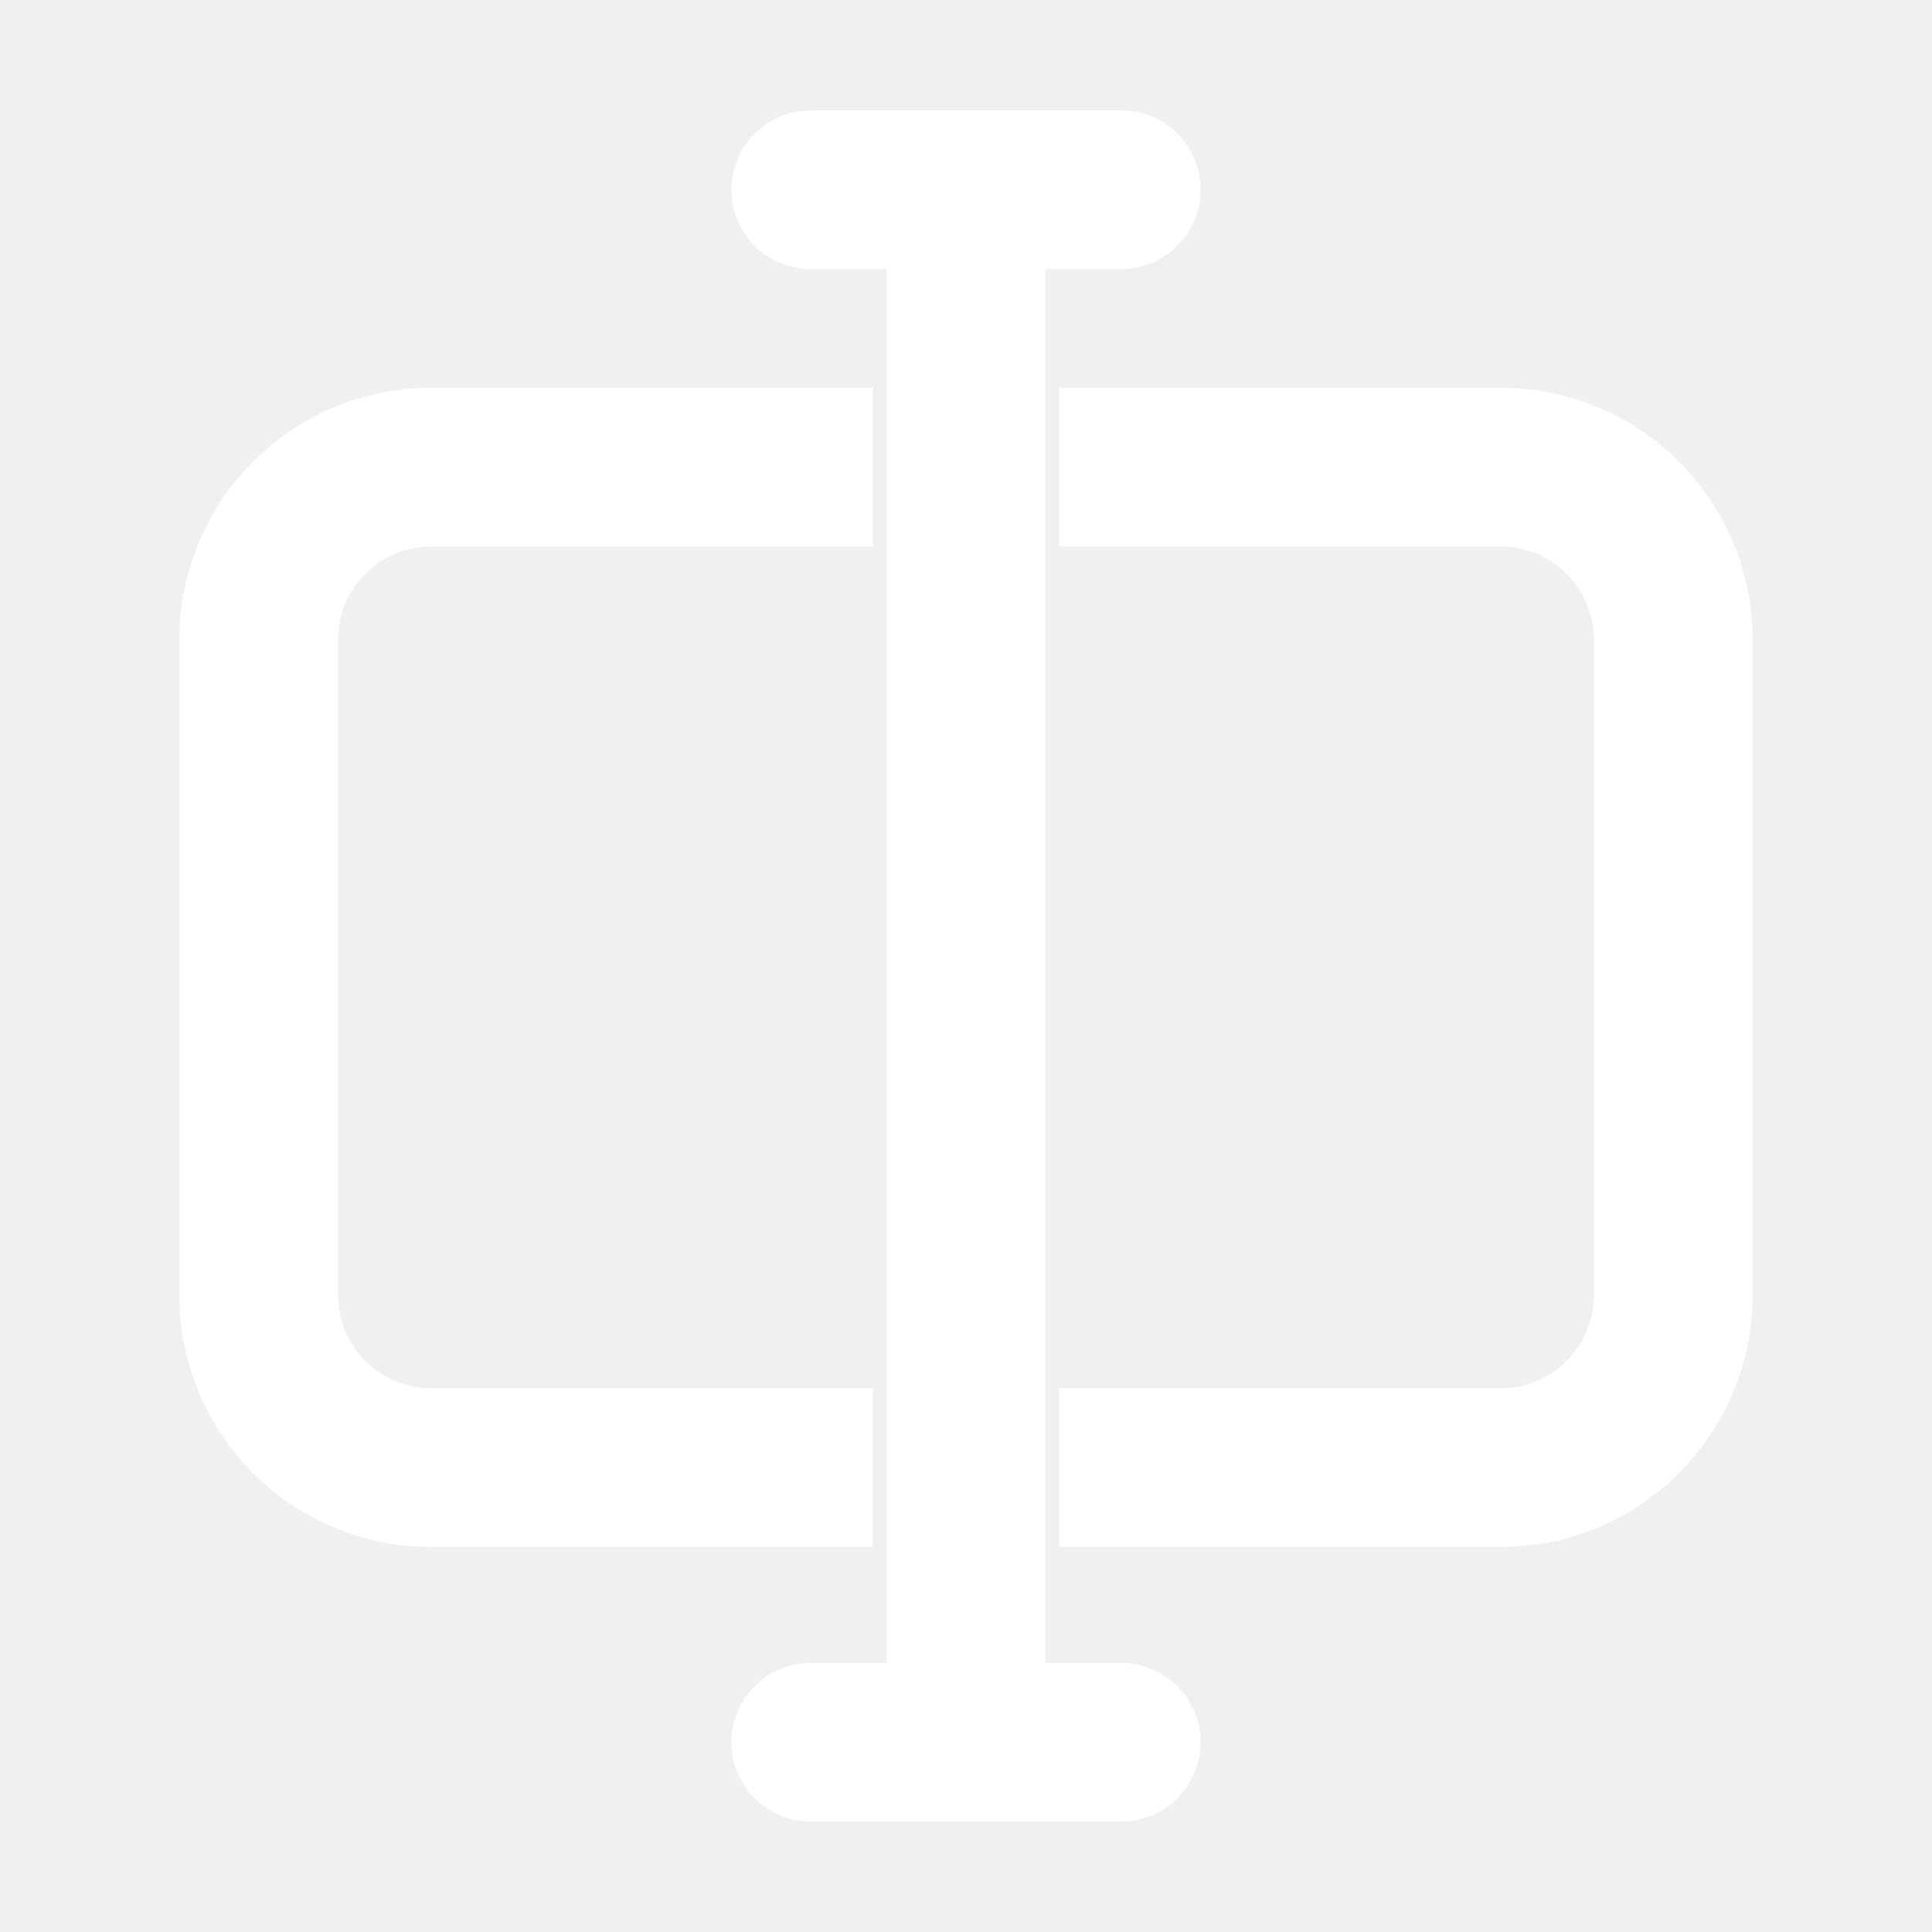
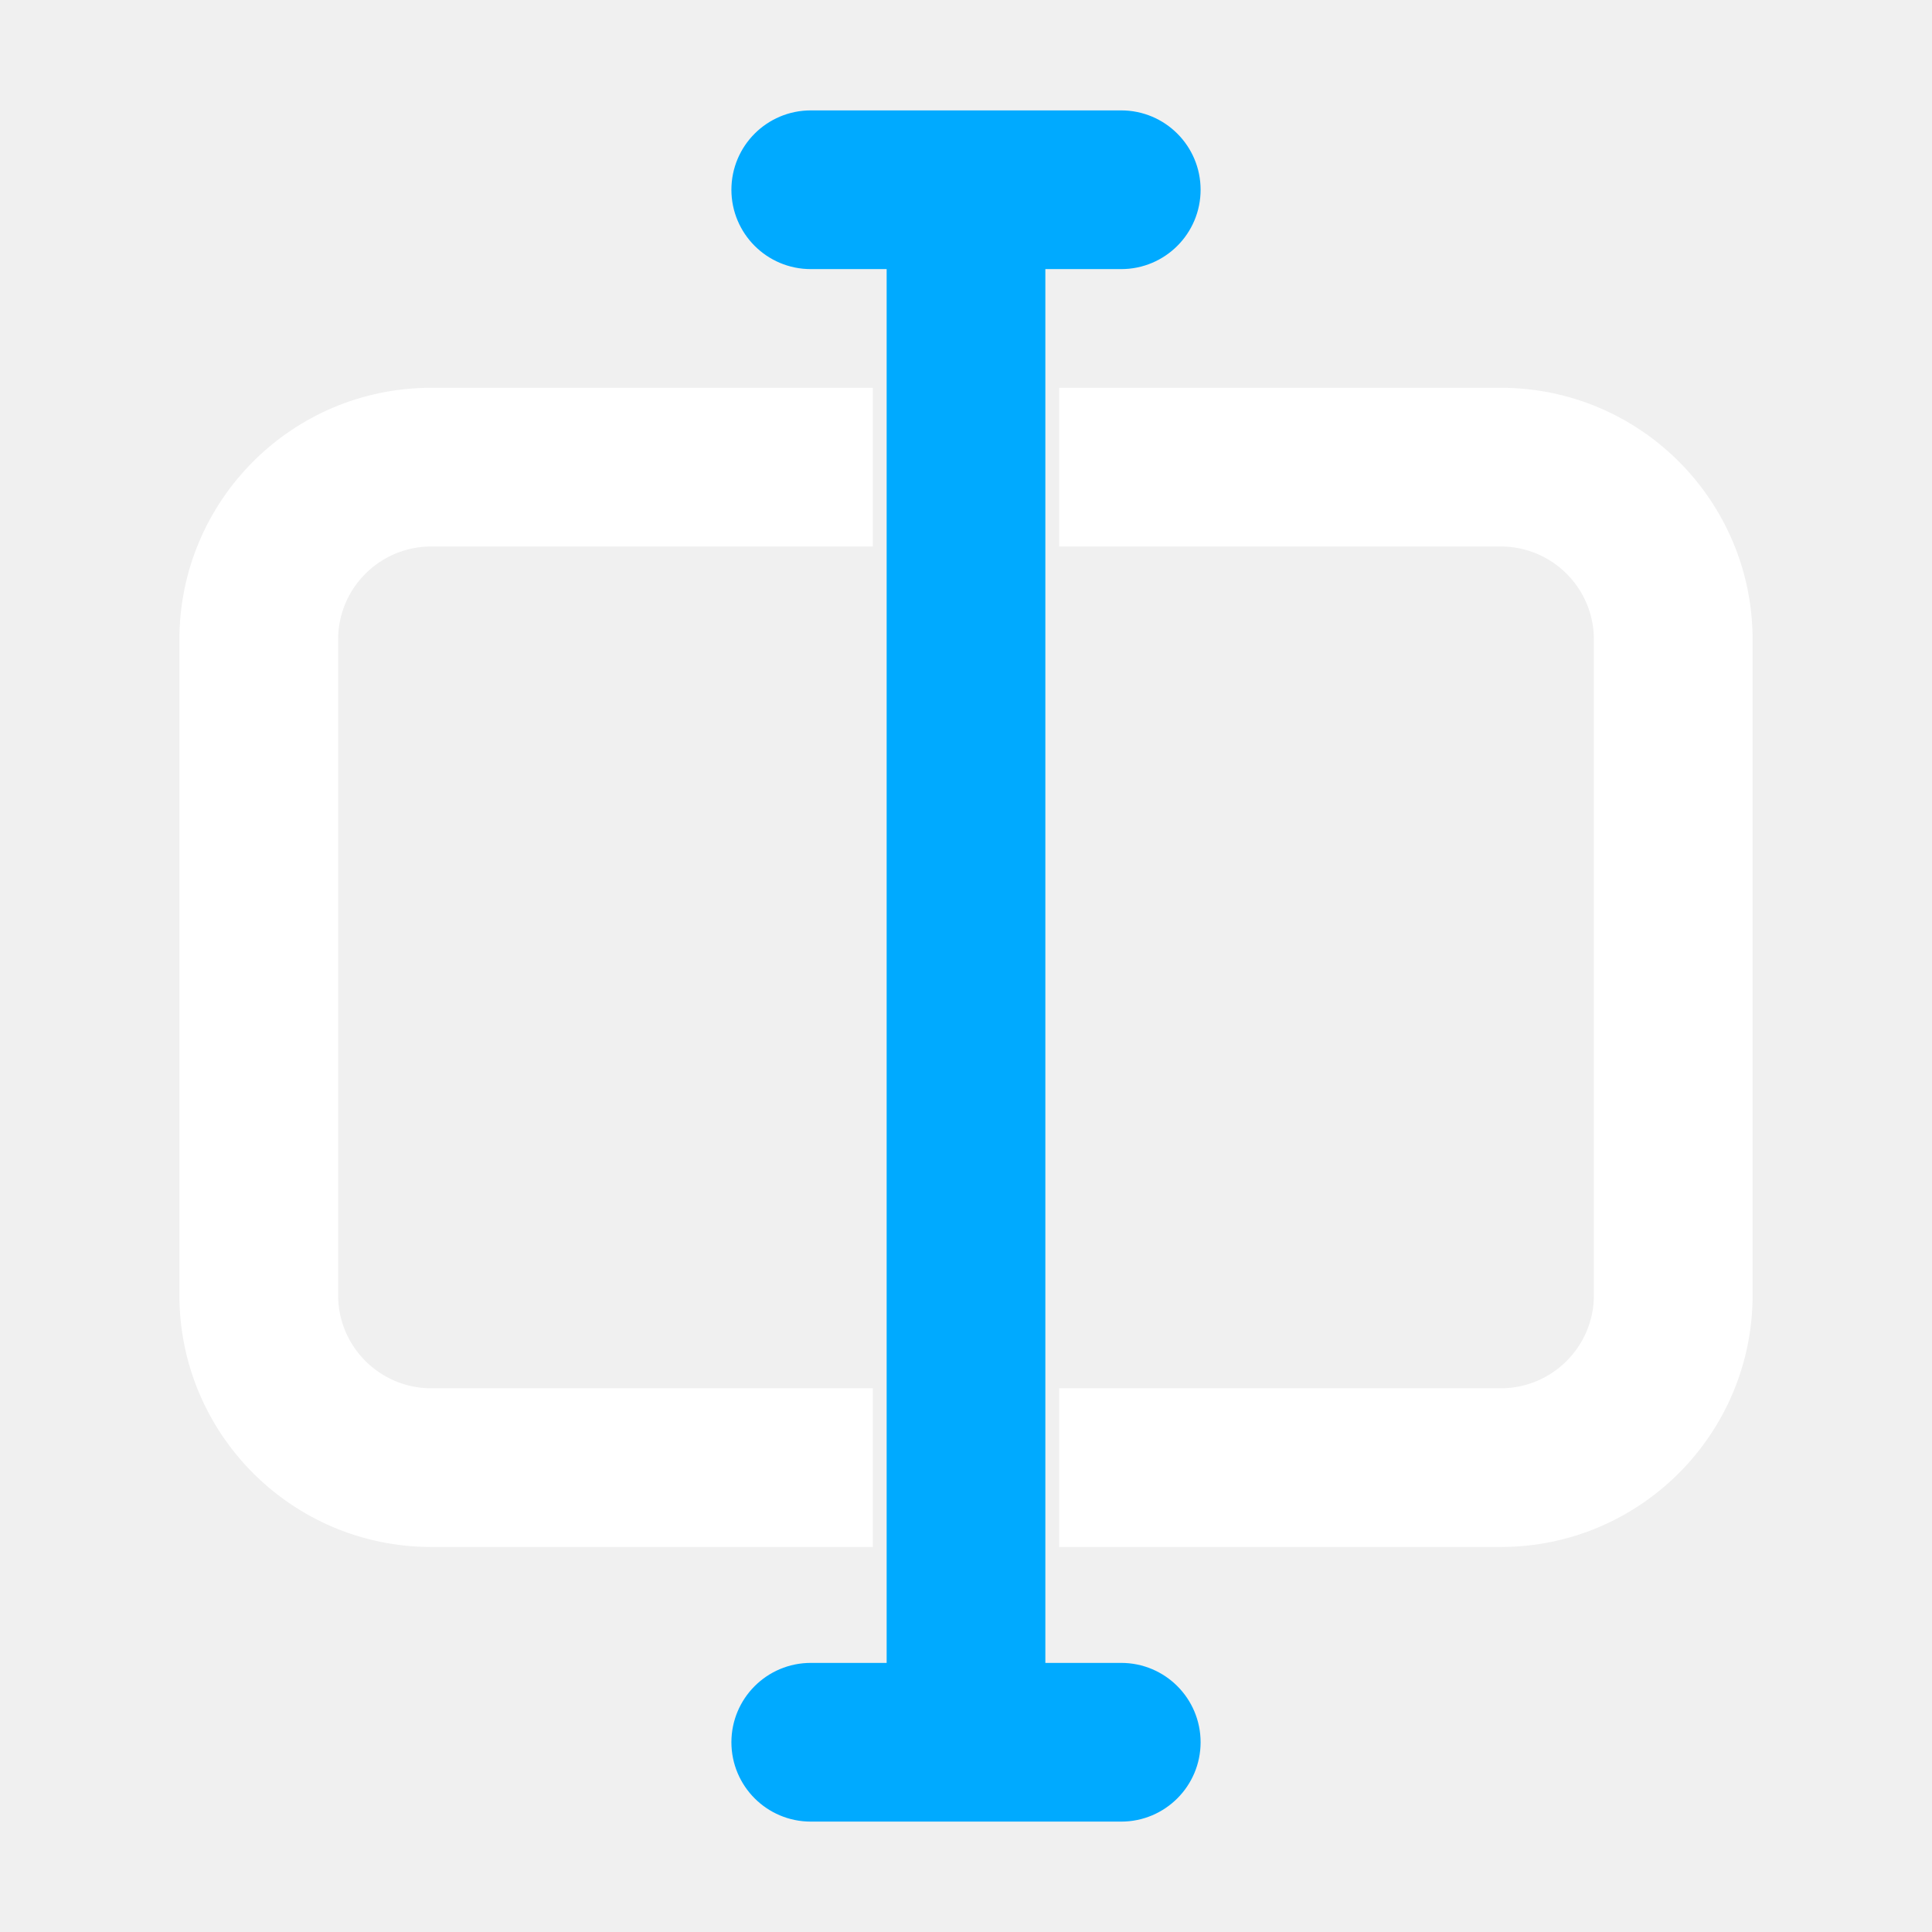
- <svg xmlns="http://www.w3.org/2000/svg" width="24" height="24" viewBox="0 0 28 28" fill="none" stroke="#ffffff" stroke-width="0.8">
-   <path d="M11.75 2C11.336 2 11 2.336 11 2.75C11 3.164 11.336 3.5 11.75 3.5H13.25V24.5H11.75C11.336 24.5 11 24.836 11 25.25C11 25.664 11.336 26 11.75 26H16.25C16.664 26 17 25.664 17 25.25C17 24.836 16.664 24.5 16.25 24.5H14.75V3.5H16.25C16.664 3.5 17 3.164 17 2.75C17 2.336 16.664 2 16.25 2H11.75Z" fill="#ffffff" />
-   <path d="M6.25 6.02H12.25V7.52H6.25C5.284 7.52 4.5 8.303 4.5 9.27V18.77C4.5 19.736 5.284 20.52 6.25 20.52H12.25V22.02H6.25C4.455 22.02 3 20.564 3 18.77V9.27C3 7.475 4.455 6.02 6.25 6.02Z" fill="#ffffff" />
-   <path d="M21.75 20.52H15.75V22.02H21.75C23.545 22.02 25 20.564 25 18.77V9.27C25 7.475 23.545 6.02 21.75 6.02H15.75V7.52H21.75C22.716 7.52 23.5 8.303 23.5 9.27V18.77C23.5 19.736 22.716 20.52 21.75 20.52Z" fill="#ffffff" />
+ <svg xmlns="http://www.w3.org/2000/svg" width="24" height="24" viewBox="0 0 28 28" fill="none" stroke-width="0.8">
+   <path d="M11.75 2C11.336 2 11 2.336 11 2.75C11 3.164 11.336 3.5 11.75 3.5H13.25V24.5H11.75C11.336 24.5 11 24.836 11 25.25C11 25.664 11.336 26 11.75 26H16.25C16.664 26 17 25.664 17 25.25C17 24.836 16.664 24.5 16.25 24.5H14.75V3.5H16.25C16.664 3.5 17 3.164 17 2.75C17 2.336 16.664 2 16.25 2H11.75Z" style="fill:#00AAFF;stroke:#00AAFF" />
+   <path d="M6.25 6.02H12.25V7.52H6.25C5.284 7.52 4.5 8.303 4.5 9.27V18.77C4.5 19.736 5.284 20.52 6.25 20.52H12.25V22.02H6.25C4.455 22.02 3 20.564 3 18.77V9.27C3 7.475 4.455 6.02 6.25 6.02Z" style="fill:#ffffff;stroke:#ffffff" />
+   <path d="M21.75 20.52H15.75V22.02H21.75C23.545 22.02 25 20.564 25 18.77V9.27C25 7.475 23.545 6.02 21.75 6.02H15.75V7.52H21.75C22.716 7.52 23.5 8.303 23.5 9.27V18.77C23.5 19.736 22.716 20.52 21.75 20.52Z" style="fill:#ffffff;stroke:#ffffff" />
</svg>
